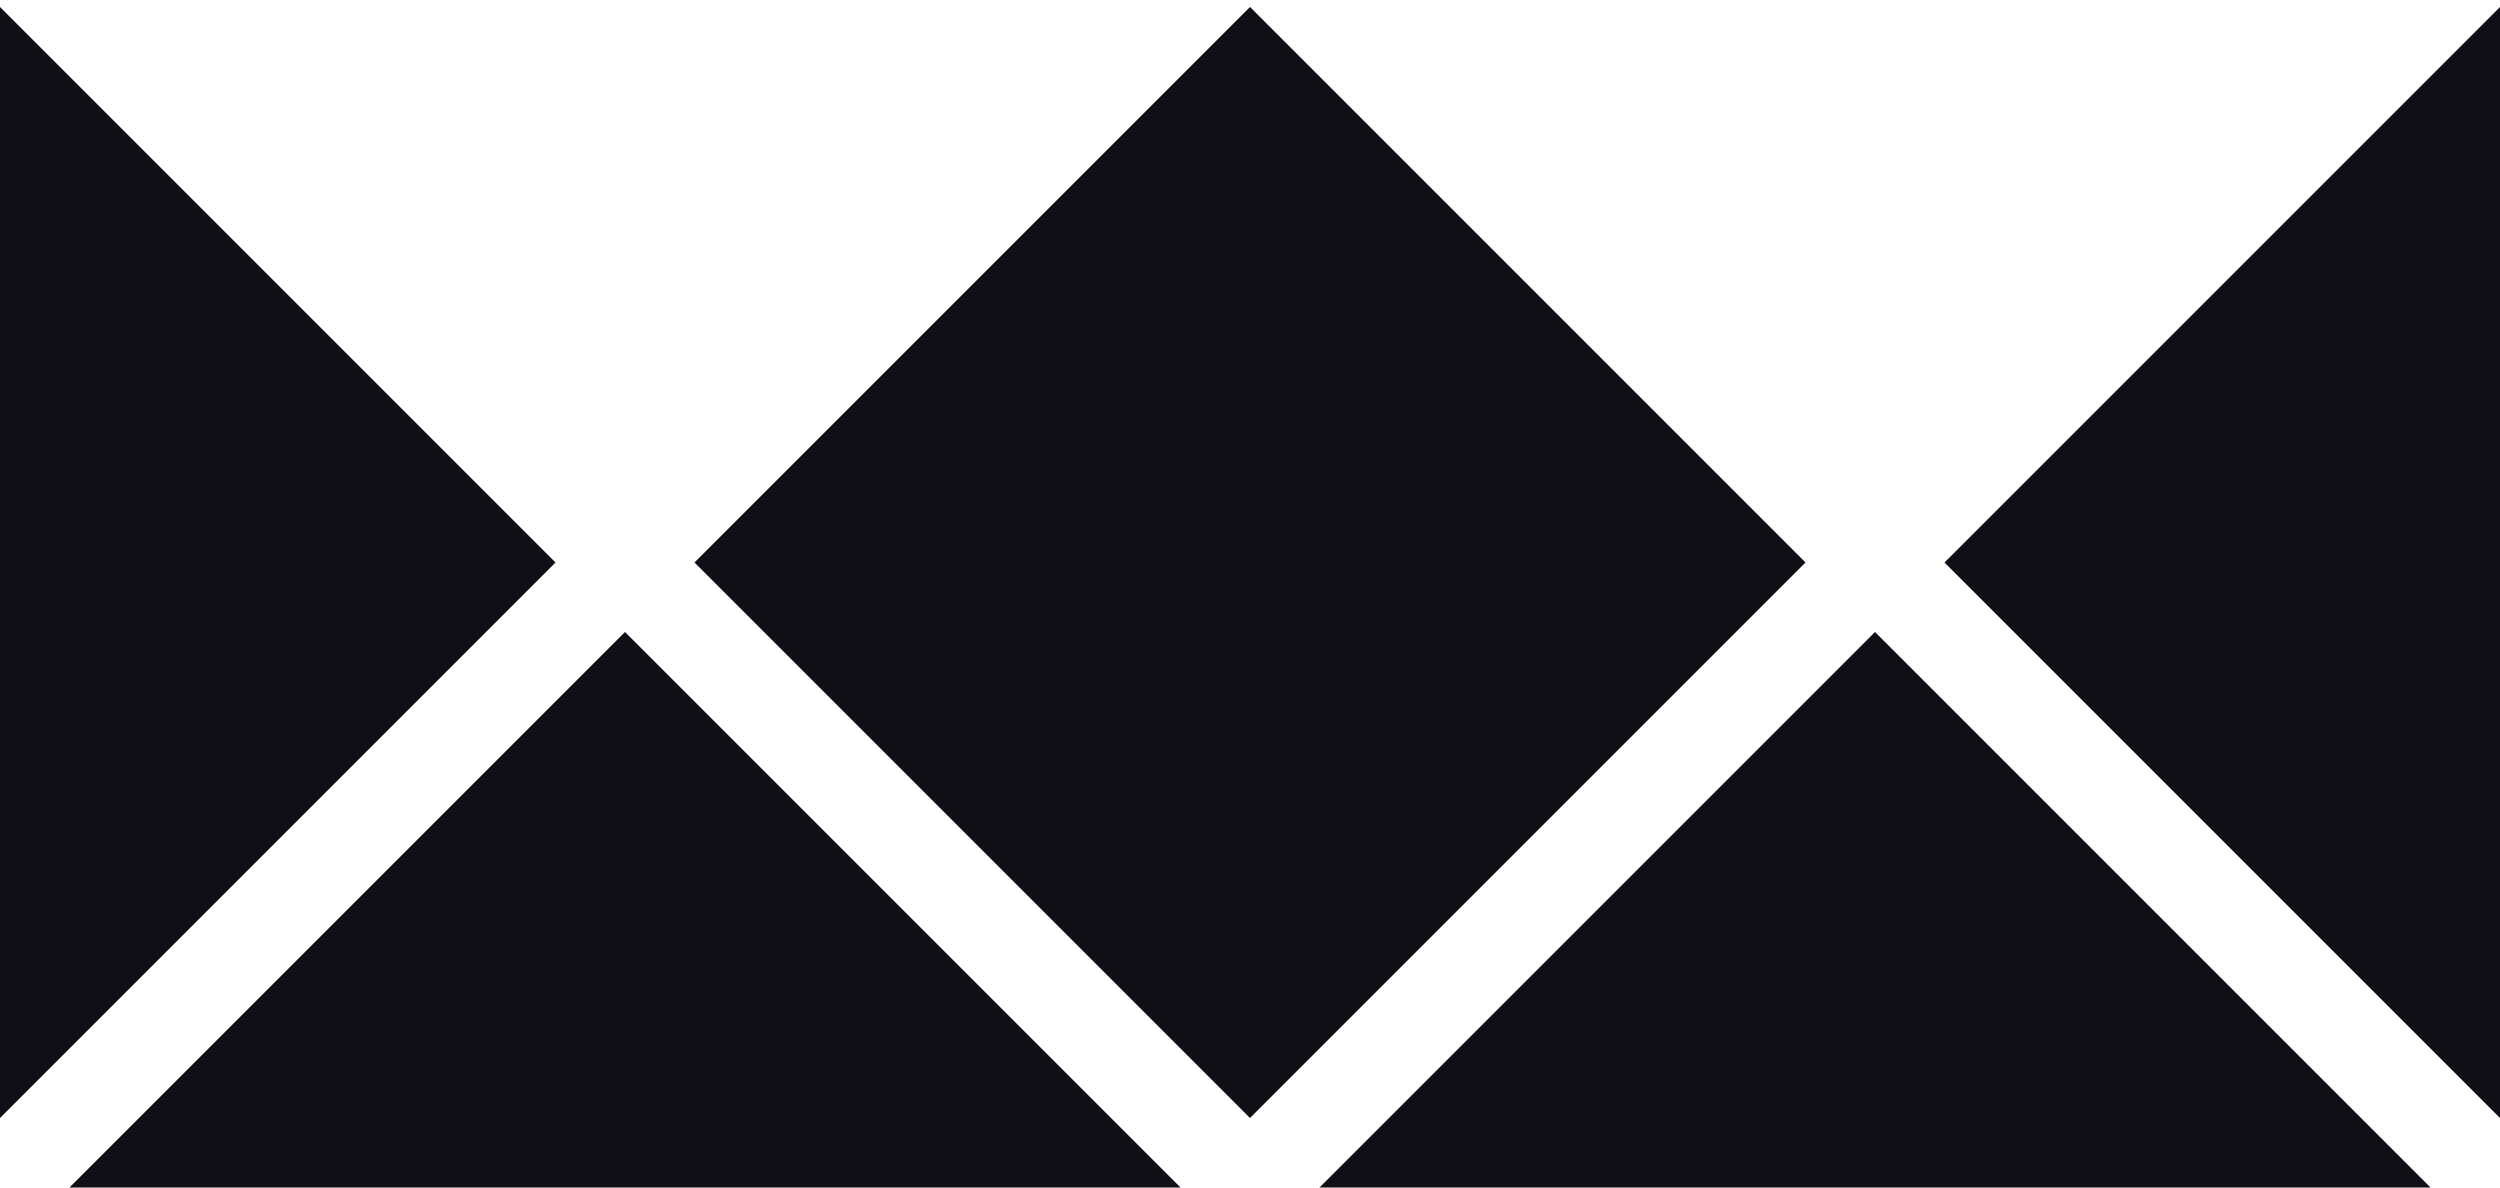
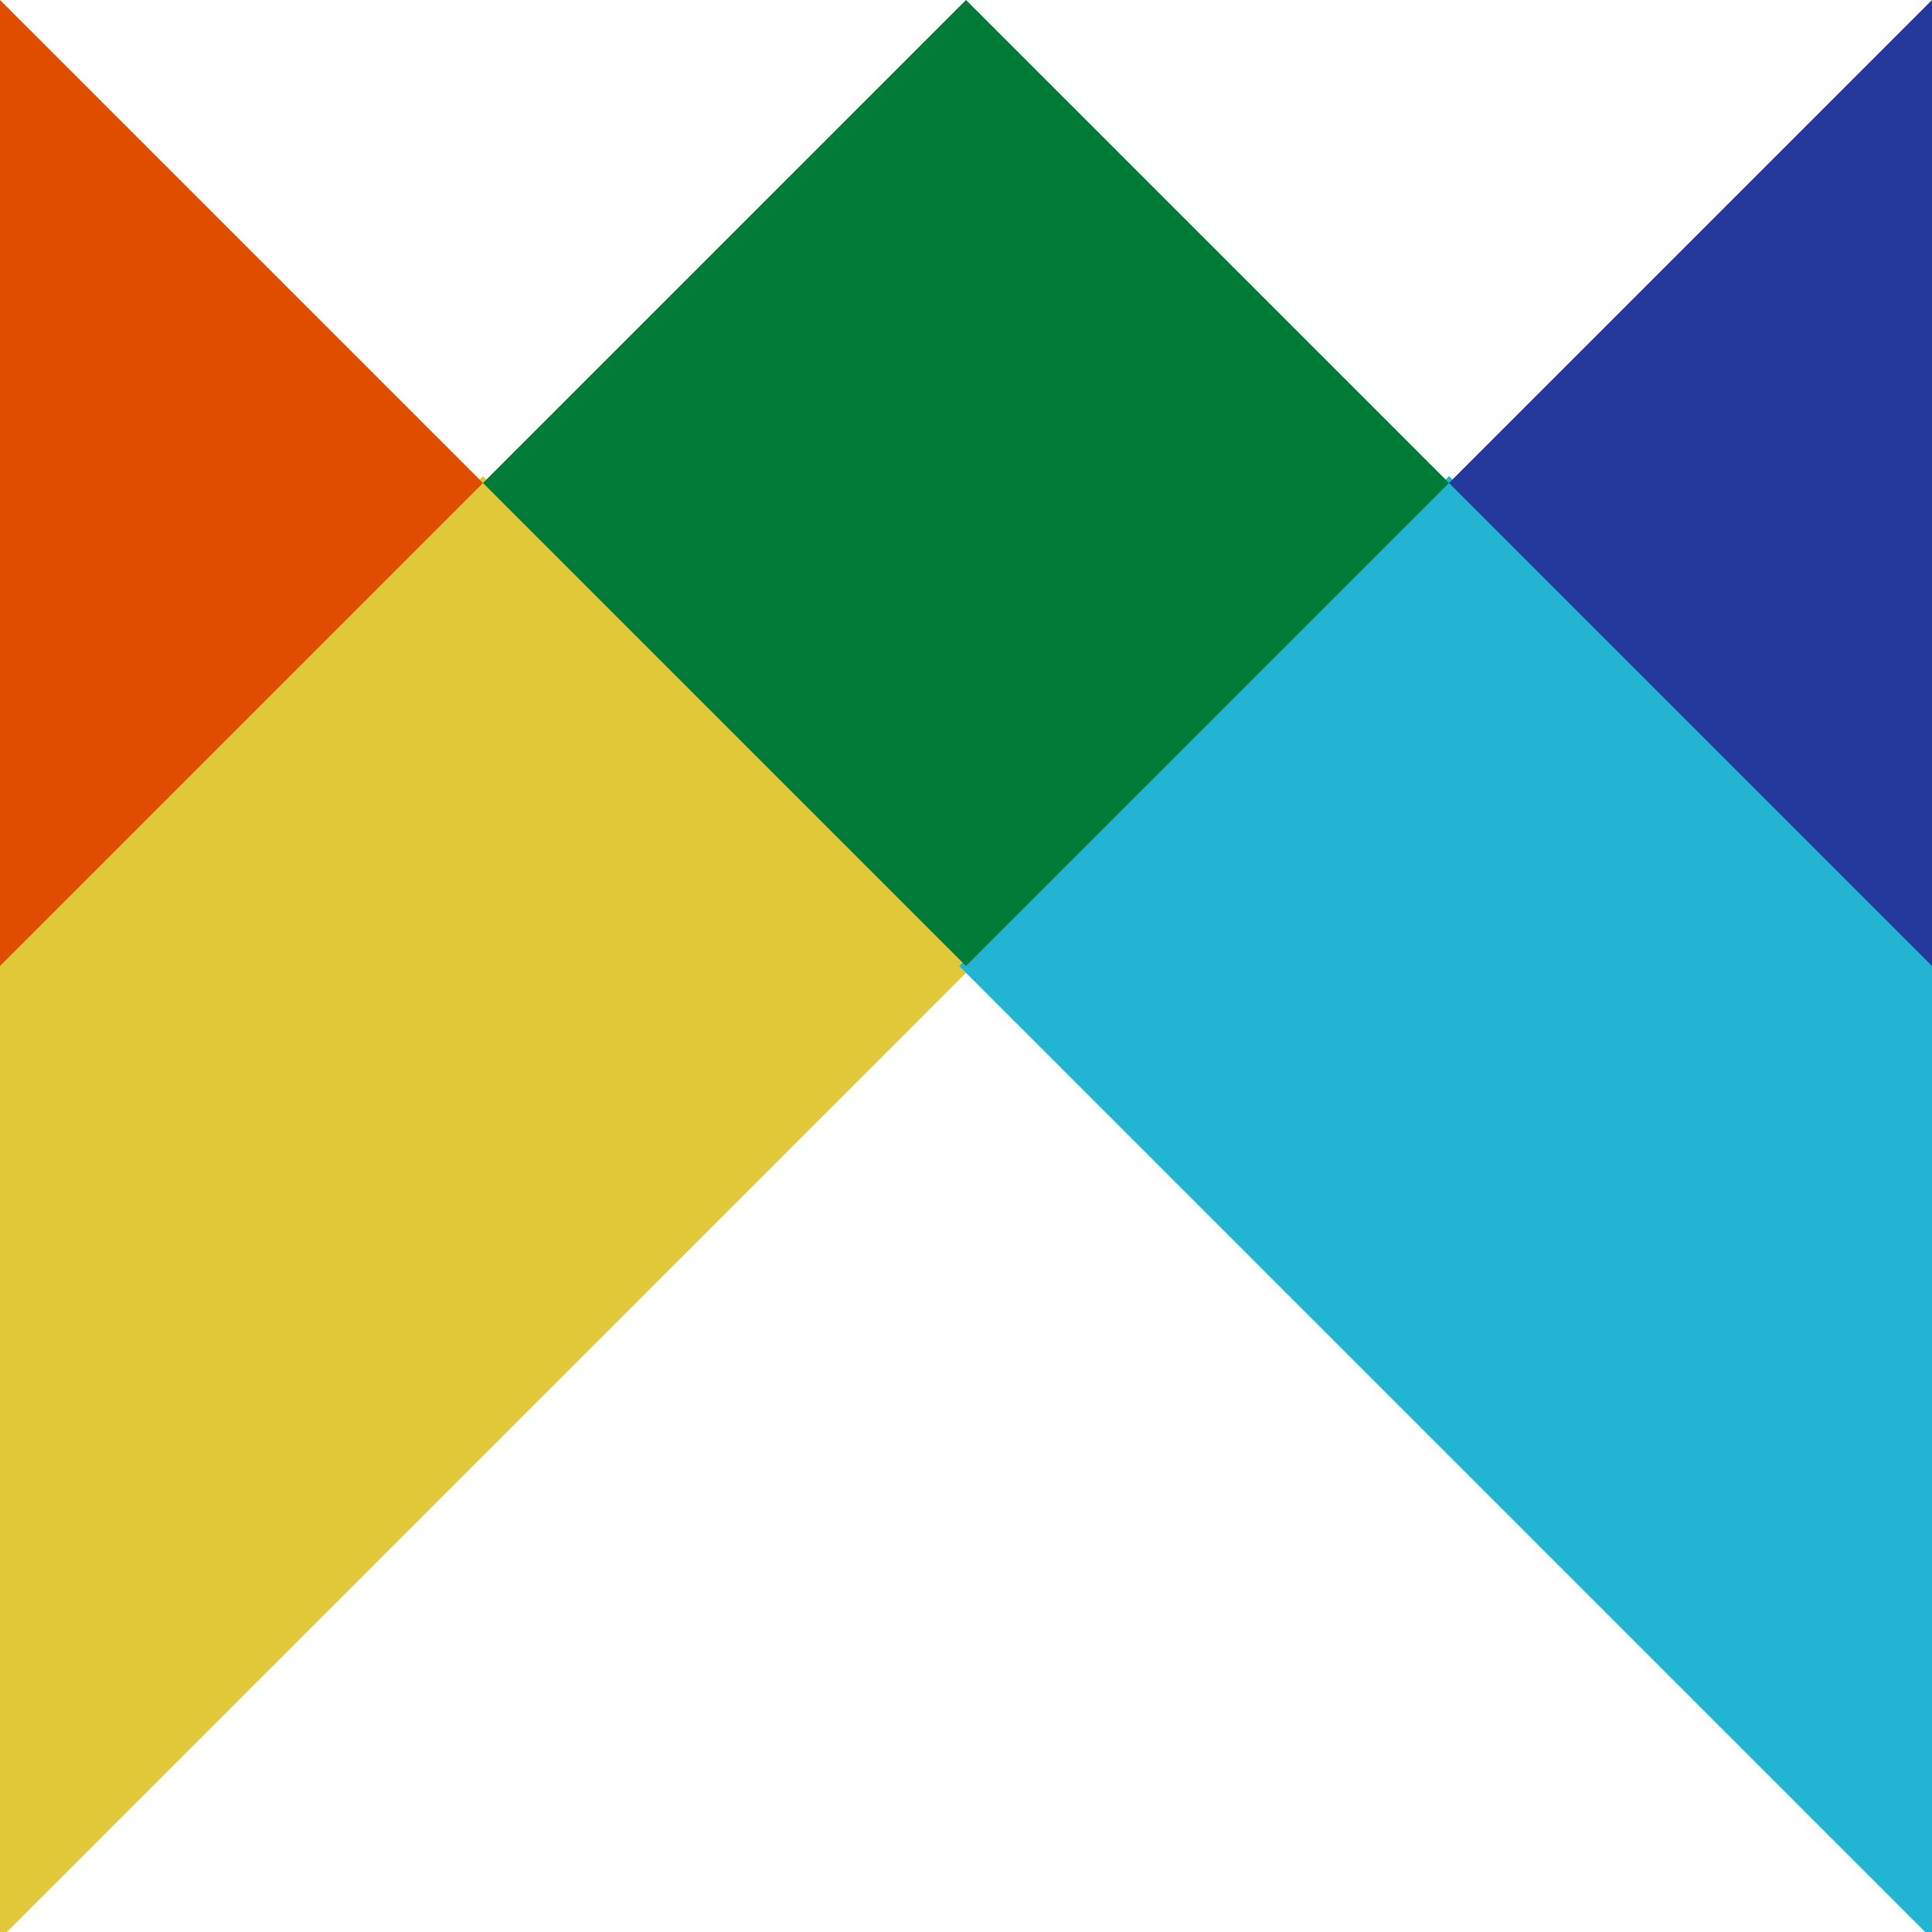
- <svg xmlns="http://www.w3.org/2000/svg" viewBox="0 0 240 114" fill="#100f15">
-   <rect x="82.29" y="16.29" width="75.42" height="75.42" transform="matrix(0.7071 0.7071 -0.7071 0.7071 73.331 -69.0366)" />
-   <polygon points="60,60.67 6.67,114 113.33,114" />
-   <polygon points="180,60.67 126.67,114 233.33,114" />
-   <polygon points="186.67,54 240,107.33 240,0.67" />
-   <polygon points="53.33,54 0,0.67 0,107.33" />
+ <svg xmlns="http://www.w3.org/2000/svg" viewBox="0 0 4 4">
+   <g stroke-width="0.02">
+     <polygon fill="#e1c838" stroke="#e1c838" points="1,1 2,2 0,4 0,2" />
+     <polygon fill="#24b4d3" stroke="#24b4d3" points="3,1 4,2 4,4 2,2" />
+   </g>
+   <polygon fill="#e14d00" points="0,0 1,1 0,2" />
+   <polygon fill="#007b38" points="2,0 3,1 2,2 1,1" />
+   <polygon fill="#24399b" points="4,0 3,1 4,2" />
</svg>
